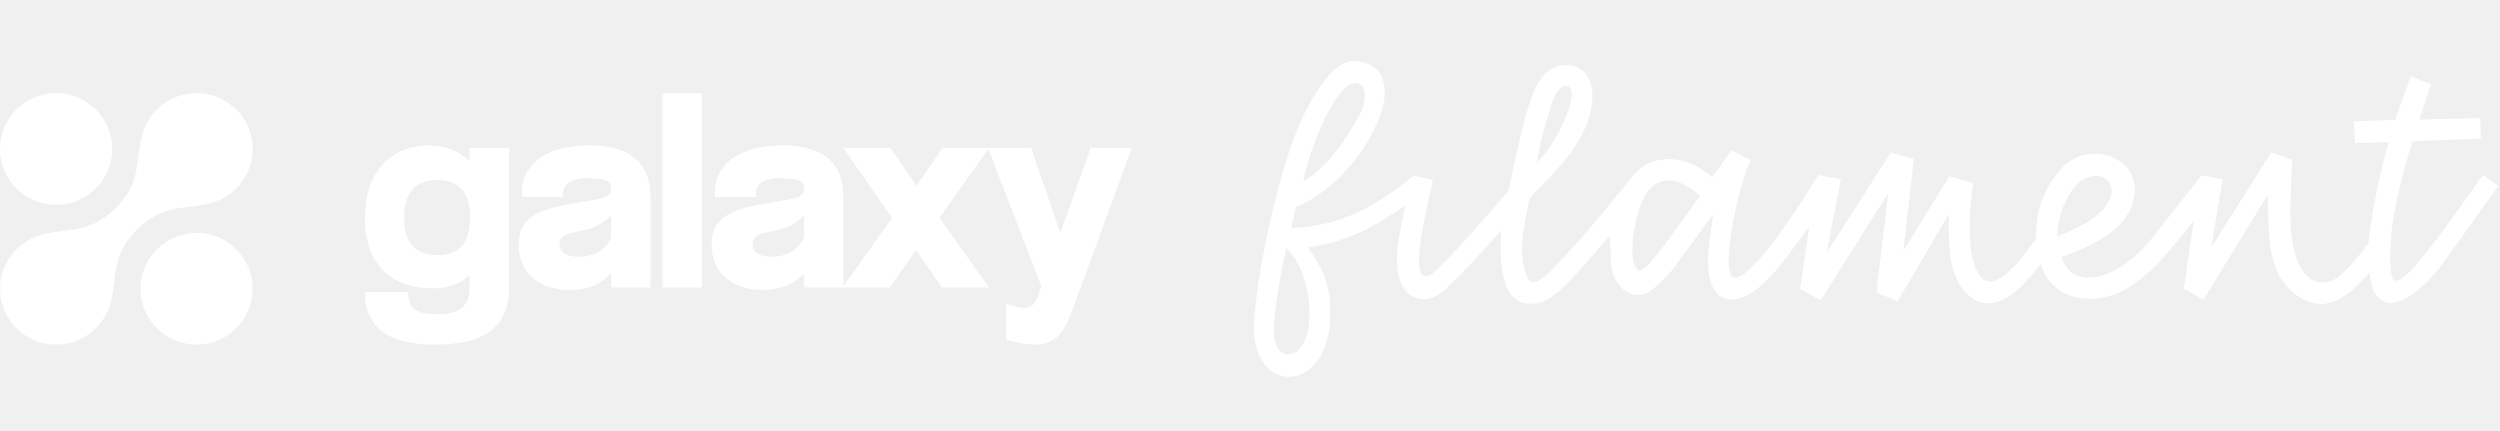
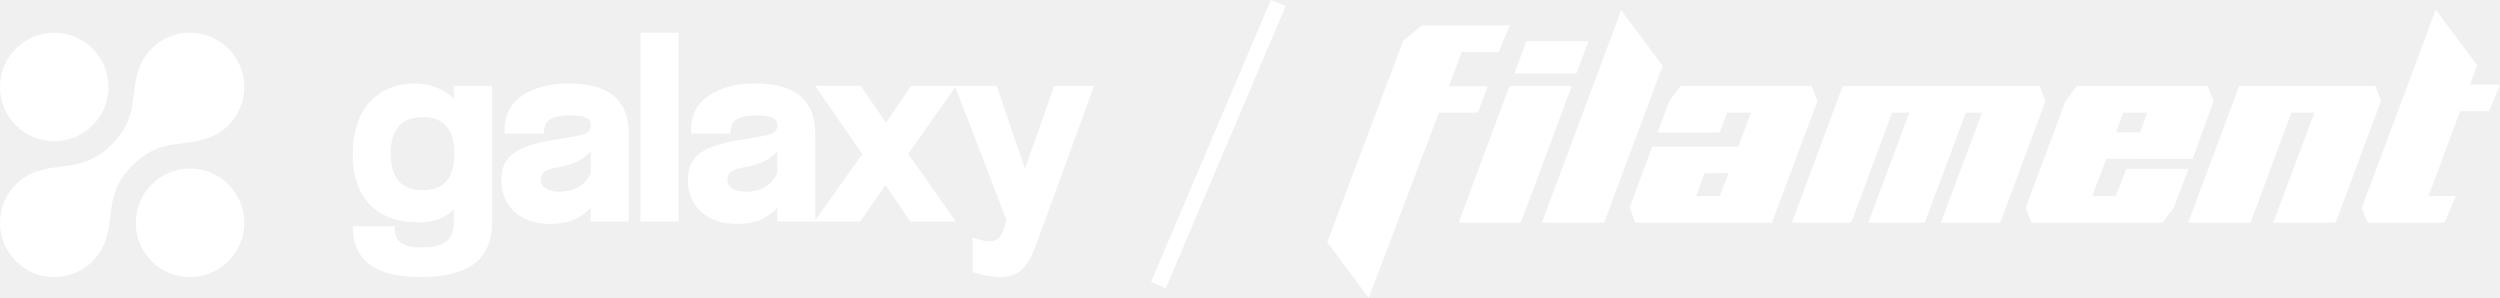
- <svg xmlns="http://www.w3.org/2000/svg" width="656" height="113" viewBox="0 0 656 113" fill="none">
-   <g clip-path="url(#clip0_9_2)">
-     <path d="M106.037 57.105C106.037 64.546 109.816 66.974 114.771 66.974C119.727 66.974 123.343 64.546 123.343 57.105C123.343 49.665 119.727 47.237 114.771 47.237C109.816 47.237 106.037 49.663 106.037 57.105ZM114.084 90.43C102.341 90.43 95.761 86.223 95.761 76.68H107.137C106.975 81.493 109.981 82.423 114.774 82.423C119.567 82.423 123.225 81.128 123.225 75.427V72.15C121.072 74.252 117.904 75.667 113.798 75.667C102.746 75.667 95.758 69.602 95.758 57.105C95.758 44.609 102.99 38.139 112.701 38.139C116.927 38.139 120.582 39.797 123.225 42.223V38.785H133.584V75.424C133.584 86.223 126.638 90.427 114.081 90.427" fill="white" />
-     <path d="M151.789 67.379C155.447 67.379 158.859 65.881 160.361 62.285V56.462C158.573 58.362 156.338 59.777 152.763 60.505L150.73 60.91C147.967 61.477 146.831 62.285 146.831 64.225C146.831 66.166 148.781 67.379 151.789 67.379ZM160.361 71.748C157.517 74.66 154.267 76.075 149.35 76.075C141.589 76.075 136.106 71.668 136.106 64.225C136.106 58.159 139.436 55.206 150.04 53.426L155.851 52.458C159.426 51.85 160.361 51.122 160.361 49.504C160.361 47.886 159.712 46.753 154.388 46.753C150.406 46.753 147.318 47.886 147.725 51.686H137C136.268 41.818 145.492 38.139 154.308 38.139C164.667 38.139 170.682 42.141 170.682 51.645V75.424H160.361V71.745V71.748Z" fill="white" />
-     <path d="M184.212 24.43H173.852V75.427H184.212V24.43Z" fill="white" />
-     <path d="M202.414 67.379C206.071 67.379 209.484 65.881 210.986 62.285V56.462C209.198 58.362 206.962 59.777 203.387 60.505L201.355 60.91C198.591 61.477 197.456 62.285 197.456 64.225C197.456 66.166 199.405 67.379 202.411 67.379M210.988 71.748C208.145 74.66 204.894 76.075 199.977 76.075C192.217 76.075 186.733 71.668 186.733 64.225C186.733 58.159 190.064 55.206 200.668 53.426L206.478 52.458C210.053 51.85 210.988 51.122 210.988 49.504C210.988 47.886 210.339 46.753 205.015 46.753C201.033 46.753 197.945 47.886 198.352 51.686H187.627C186.896 41.818 196.119 38.139 204.936 38.139C215.295 38.139 221.309 42.141 221.309 51.645V75.424H210.988V71.745V71.748Z" fill="white" />
-     <path d="M240.372 65.558L233.505 75.427H221.073L234.075 57.188L221.276 38.787H233.668L240.493 48.776L247.319 38.787H259.548L246.548 57.147L259.468 75.427H247.118L240.372 65.558Z" fill="white" />
-     <path d="M297 38.787L281.561 80.888C279.653 86.064 277.662 90.433 271.769 90.433C269.329 90.433 266.651 89.866 264.049 89.097V79.754L265.919 80.321C269.657 81.454 271.323 80.564 272.258 77.975L273.273 75.145L259.215 38.787H270.55L278.228 61.151L286.192 38.787H297Z" fill="white" />
-     <path d="M14.726 53.749C22.847 53.749 29.453 47.174 29.453 39.091C29.453 31.008 22.847 24.43 14.726 24.43C6.606 24.43 0 31.005 0 39.088C0 47.172 6.606 53.747 14.726 53.747" fill="white" />
-     <path d="M51.579 61.113C43.458 61.113 36.853 67.688 36.853 75.771C36.853 83.855 43.458 90.43 51.579 90.43C59.7 90.43 66.305 83.855 66.305 75.771C66.305 67.688 59.7 61.113 51.579 61.113Z" fill="white" />
-     <path d="M29.076 79.078C30.792 72.725 29.076 67.105 35.978 60.24C42.878 53.372 48.51 55.083 54.893 53.374C55.388 53.26 55.877 53.12 56.353 52.958C56.358 52.958 56.361 52.958 56.364 52.956C62.145 50.974 66.308 45.507 66.308 39.091C66.305 31.005 59.7 24.43 51.579 24.43C45.133 24.43 39.641 28.574 37.65 34.328C37.65 34.328 37.648 34.339 37.645 34.344C37.483 34.815 37.342 35.3 37.23 35.79C35.514 42.141 37.185 47.798 30.338 54.614C23.491 61.431 17.793 59.78 11.412 61.488C10.918 61.603 10.434 61.74 9.96 61.901C9.955 61.901 9.95 61.904 9.947 61.907C4.163 63.889 0 69.355 0 75.771C0 83.855 6.606 90.43 14.726 90.43C21.172 90.43 26.664 86.285 28.655 80.532C28.655 80.532 28.655 80.532 28.655 80.529C28.757 80.236 28.85 79.938 28.933 79.636C28.982 79.453 29.029 79.264 29.073 79.078" fill="white" />
-   </g>
-   <path d="M628.518 31.456L632.596 19.963L637.907 22.143L634.827 31.363L650.853 30.989L650.967 36.385L633.056 37.05C630.721 44.569 628.625 52.115 627.627 60.021C627.121 64.024 626.846 72.525 628.129 73.466C629.609 74.548 632.974 70.716 635.023 68.227C640.912 61.065 646.07 53.597 651.484 45.922L655.569 48.792L641.111 68.978C637.743 73.683 630.111 81.511 625.21 78.964C622.658 77.639 622.205 74.491 621.756 71.578C616.566 77.319 610.909 82.543 603.655 78.124C594.519 72.554 595.4 61.677 595.054 51.161L578.19 78.615L573.047 75.77L575.613 57.97C570.213 64.558 565.208 71.493 558.125 75.684C554.832 77.632 551.535 78.387 547.71 78.355C541.86 78.305 537.337 74.972 535.455 69.288C530.376 75.731 523.956 82.864 517.215 77.971C510.981 73.23 511.334 64.359 511.369 56.164L497.896 79.1L492.395 76.713L495.464 50.705L477.767 78.772L472.366 75.841L474.744 59.423C469.967 65.734 464.057 75.285 457.299 78.028C455.078 78.929 452.526 78.694 450.744 77.244C446.299 72.262 448.776 63.398 449.546 56.161L440.068 69.145C438.036 71.93 435.848 74.331 433.021 76.343C430.907 77.85 428.294 77.725 426.159 76.076C424.024 74.427 422.876 71.728 422.744 68.953L422.409 61.866C417.861 66.905 414.022 71.909 409.16 76.286C407.281 77.978 405.225 79.456 402.733 79.634C393.872 80.802 393.369 69.049 393.9 60.488C388.938 65.944 384.411 71.261 379.018 76.087C376.587 78.263 373.483 79.395 370.446 77.657C366.179 75.214 366.09 67.518 367.098 62.297L368.731 53.853C360.49 59.74 353.207 63.544 343.12 64.868C345.508 68.259 347.533 71.343 348.36 75.175C349.964 82.611 349.258 93.192 342.813 97.416C338.575 100.194 333.56 98.812 331.125 94.574C329.147 91.144 328.758 87.487 329.122 83.451C329.935 74.431 331.499 65.805 333.567 56.983C336.504 44.44 340.632 28.724 349.112 19.365C351.079 17.192 353.393 15.718 356.298 16.046C358.847 16.33 361.716 17.648 362.703 20.465C363.776 23.517 363.416 26.958 362.258 30.038C358.401 40.309 350.338 49.903 340.065 54.359L338.814 59.768C352.06 59.444 361.153 53.981 370.994 46.057L376.02 47.243C374.684 53.408 370.274 70.705 373.507 72.39C374.915 73.124 377.186 70.752 379.114 68.729C384.907 62.66 390.318 56.553 395.789 50.092C397.739 41.83 400.028 28.097 403.728 21.519C405.72 17.979 410.147 15.914 413.983 17.694C417.055 19.119 418.064 22.741 417.857 25.968C417.187 36.488 408.625 44.615 401.361 51.941C400.031 58.857 398.017 66.766 400.855 72.945C402.53 76.592 407.549 70.463 410.832 66.98C417.216 60.203 422.812 53.002 428.733 45.868C433.748 39.825 443.169 40.776 449.275 46.549L454.34 39.39L459.32 41.972C456.251 48.39 451.065 71.849 455.007 72.821C459.438 73.914 473.607 51.937 477.093 45.95L483.06 47.033L479.271 66.428L496.142 40.006L502.184 41.769L499.446 65.787L511.53 46.249L517.771 48.126C516.634 55.042 515.843 67.728 519.554 72.461C523.507 77.504 530.789 67.564 534.318 62.532C533.897 55.904 536.264 49.693 540.492 44.682C544.944 39.404 552.832 38.66 557.801 43.621C559.487 45.306 560.364 48.205 560.164 50.548C559.373 59.829 549.432 64.345 541.016 67.425C541.868 70.823 544.63 72.849 548.095 72.86C554.429 72.881 560.991 67.172 564.898 62.226L577.73 45.986L583.22 47.033L580.204 64.979L596.006 39.921L601.467 41.937L601.132 49.857C600.843 56.755 600.536 66.321 604.71 71.667C607.02 74.626 610.809 74.961 613.711 72.54C616.701 70.043 619.054 67.076 621.467 63.828C622.512 54.815 624.283 46.132 626.803 37.264L617.921 37.553L617.7 31.844L628.511 31.441L628.518 31.456ZM357.107 29.411C358.447 26.815 358.561 22.919 356.886 22.064C351.158 19.151 343.22 39.953 342.008 47.61C348.349 43.981 353.892 35.644 357.107 29.411ZM411.456 22.631C409.613 21.829 408.023 24.65 407.107 27.485C405.531 32.349 404.063 37.125 403.368 42.588C408.03 38.418 414.977 24.158 411.459 22.631H411.456ZM553.937 51.214C554.304 49.818 554.062 48.479 553.156 47.414C551.085 44.974 546.288 46.146 543.803 49.775C541.358 53.347 539.921 57.407 539.786 62.023C545.389 59.904 552.522 56.574 553.934 51.214H553.937ZM436.397 64.776L446.085 51.417C444.588 49.911 442.795 48.771 440.856 47.952C437.092 46.363 433.395 47.98 431.535 51.502C428.234 57.753 427.033 70.064 430.137 70.969C431.199 71.279 434.707 67.105 436.397 64.772V64.776ZM341.102 91.408C344.938 86.632 343.815 77.294 341.641 71.368C340.618 69.06 339.53 66.955 337.502 65.168C335.905 72.54 334.576 79.406 334.283 86.66C334.201 88.737 334.579 91.052 336.162 92.376C337.616 93.591 339.922 92.882 341.106 91.408H341.102Z" fill="white" />
-   <defs>
-     <clipPath id="clip0_9_2">
-       <rect width="297" height="66" fill="white" transform="translate(0 24.4299)" />
-     </clipPath>
-   </defs>
+ <svg xmlns="http://www.w3.org/2000/svg" width="7495" height="893" viewBox="0 0 7495 893" fill="none">
+   <line x1="3832.09" y1="9.385" x2="3473.09" y2="854.385" stroke="white" stroke-width="48" />
+   <path d="M4120.65 847.798L4103.42 893L3979 726.056L4206.79 122.489L4261.92 76.258H4525.76L4493.6 155.878H4382.12L4343.65 258.601H4460.11L4430.63 337.707H4313.8L4120.65 847.798ZM4540.27 220.087L4576.26 123.516H4762.32L4726.09 220.087H4540.27ZM4372.97 667.497L4525.73 257.585H4712.17L4559.42 667.497H4372.97ZM4622.45 667.497L4843.35 76.258L4860.19 30.541L4984.62 197.485L4809.28 667.497H4622.45ZM5110.57 519.045L5084.92 587.878H5156.12L5182.15 519.045H5110.57ZM5211.63 439.426L5249.54 337.718H5178.33L5155.73 397.305H4969.3L5004.52 303.302L5038.21 257.585H5431.76L5448.61 303.302L5312.32 667.497H4902.69L4885.84 621.78L4953.6 439.426H5211.63ZM5550.15 667.497H5372.04L5524.4 258.099H6115.5L6132.35 303.302L5996.82 667.497H5818.71L5941.98 337.718H5893.55L5770.27 667.497H5601.27L5724.15 337.718H5672.66L5550.15 667.497ZM6314.95 475.897L6272.46 587.878H6343.28L6374.68 506.204H6561.11L6517.48 622.294L6483.78 667.497H6090.24L6073.38 622.294L6192.06 303.302L6225.75 258.099H6619.3L6636.15 303.302L6573.37 476.411H6386.54V475.897H6314.95ZM6416.03 396.791L6437.08 337.718H6365.49L6344.05 396.791H6416.03ZM6747.17 667.497H6560.35L6712.72 258.099H7121.2L7138.05 303.302L7002.14 667.497H6815.32L6938.59 337.718H6869.68L6747.17 667.497ZM7189.12 333.095L7218.6 253.989L7285.21 74.717L7302.05 29L7426.47 195.431L7405.04 253.989H7495L7462.08 333.095H7375.56L7280.62 587.878H7362.71L7328.41 667.497H7249H7098.38L7080.39 623.836L7189.12 333.095Z" fill="white" />
+   <path d="M3280.08 257.387L3109.58 724.754C3088.5 782.218 3066.51 830.717 3001.43 830.717C2974.49 830.717 2944.9 824.427 2916.17 815.888V712.174L2936.83 718.464C2978.1 731.044 2996.51 721.168 3006.83 692.421L3018.04 661L2862.78 257.387H2987.97L3072.77 505.657L3160.72 257.387H3280.08Z" fill="white" />
+   <path d="M162.637 423.486C252.323 423.486 325.274 350.494 325.274 260.758C325.274 171.022 252.323 98 162.637 98C72.951 98 0 170.992 0 260.728C0 350.464 72.951 423.455 162.637 423.455" fill="white" />
+   <path d="M569.641 505.23C479.955 505.23 407.004 578.222 407.004 667.958C407.004 757.694 479.955 830.686 569.641 830.686C659.327 830.686 732.278 757.694 732.278 667.958C732.278 578.222 659.327 505.23 569.641 505.23Z" fill="white" />
+   <path d="M321.114 704.666C340.065 634.136 321.114 571.749 397.345 495.536C473.546 419.292 535.746 438.285 606.237 419.323C611.704 418.046 617.11 416.497 622.364 414.704C622.425 414.704 622.455 414.704 622.486 414.673C686.326 392.672 732.308 331.988 732.308 260.758C732.277 170.992 659.326 98 569.64 98C498.45 98 437.799 144.007 415.811 207.883C415.811 207.883 415.78 208.005 415.75 208.065C413.958 213.292 412.409 218.671 411.164 224.11C392.212 294.61 410.678 357.422 335.054 433.089C259.43 508.755 196.501 490.431 126.04 509.393C120.573 510.669 115.228 512.188 110.004 513.981C109.943 513.981 109.883 514.012 109.852 514.042C45.982 536.043 0 596.728 0 667.957C0 757.693 72.951 830.685 162.637 830.685C233.827 830.685 294.478 784.678 316.467 720.802C316.467 720.802 316.467 720.802 316.467 720.772C317.59 717.52 318.623 714.208 319.534 710.865C320.081 708.829 320.597 706.732 321.083 704.666" fill="white" />
+   <path d="M2034.44 98H1920.04V664.128H2034.44V98Z" fill="white" />
+   <path d="M1171.08 460.742C1171.08 543.337 1212.81 570.291 1267.54 570.291C1322.27 570.291 1362.21 543.337 1362.21 460.742C1362.21 378.147 1322.27 351.193 1267.54 351.193C1212.81 351.193 1171.08 378.117 1171.08 460.742ZM1259.95 830.686C1130.26 830.686 1057.59 783.979 1057.59 678.047H1183.23C1181.44 731.469 1214.63 741.801 1267.57 741.801C1320.51 741.801 1360.9 727.427 1360.9 664.129V627.754C1337.12 651.092 1302.13 666.803 1256.79 666.803C1134.73 666.803 1057.55 599.463 1057.55 460.742C1057.55 322.021 1137.43 250.184 1244.67 250.184C1291.35 250.184 1331.71 268.599 1360.9 295.522V257.355H1475.31V664.099C1475.31 783.979 1398.59 830.655 1259.92 830.655" fill="white" />
+   <path d="M1676.37 574.788C1716.76 574.788 1754.45 558.166 1771.04 518.236V453.601C1751.3 474.69 1726.6 490.401 1687.12 498.484L1664.68 502.981C1634.15 509.272 1621.61 518.236 1621.61 539.781C1621.61 561.326 1643.14 574.788 1676.37 574.788ZM1771.04 623.287C1739.63 655.62 1703.73 671.331 1649.43 671.331C1563.72 671.331 1503.16 622.406 1503.16 539.781C1503.16 472.441 1539.94 439.653 1657.05 419.901L1721.23 409.143C1760.71 402.397 1771.04 394.314 1771.04 376.355C1771.04 358.395 1763.87 345.815 1705.07 345.815C1661.09 345.815 1626.99 358.395 1631.48 400.574H1513.03C1504.96 291.025 1606.82 250.184 1704.19 250.184C1818.6 250.184 1885.02 294.611 1885.02 400.118V664.099H1771.04V623.257V623.287Z" fill="white" />
+   <path d="M2235.47 574.788C2275.86 574.788 2313.55 558.166 2330.13 518.236V453.601C2310.39 474.69 2285.7 490.401 2246.22 498.484L2223.77 502.981C2193.25 509.272 2180.71 518.236 2180.71 539.781C2180.71 561.326 2202.24 574.788 2235.43 574.788M2330.16 623.287C2298.76 655.62 2262.86 671.331 2208.56 671.331C2122.85 671.331 2062.29 622.406 2062.29 539.781C2062.29 472.441 2099.07 439.653 2216.18 419.901L2280.35 409.143C2319.84 402.397 2330.16 394.314 2330.16 376.355C2330.16 358.395 2322.99 345.815 2264.2 345.815C2220.22 345.815 2186.11 358.395 2190.61 400.574H2072.16C2064.08 291.025 2165.95 250.184 2263.32 250.184C2377.72 250.184 2444.14 294.611 2444.14 400.118V664.099H2330.16V623.257V623.287Z" fill="white" />
+   <path d="M2654.68 554.581L2578.84 664.13H2441.53L2585.13 461.655L2443.78 257.387H2580.63L2656.01 368.273L2731.39 257.387H2866.45L2722.89 461.199L2865.57 664.13H2729.18L2654.68 554.581Z" fill="white" />
</svg>
